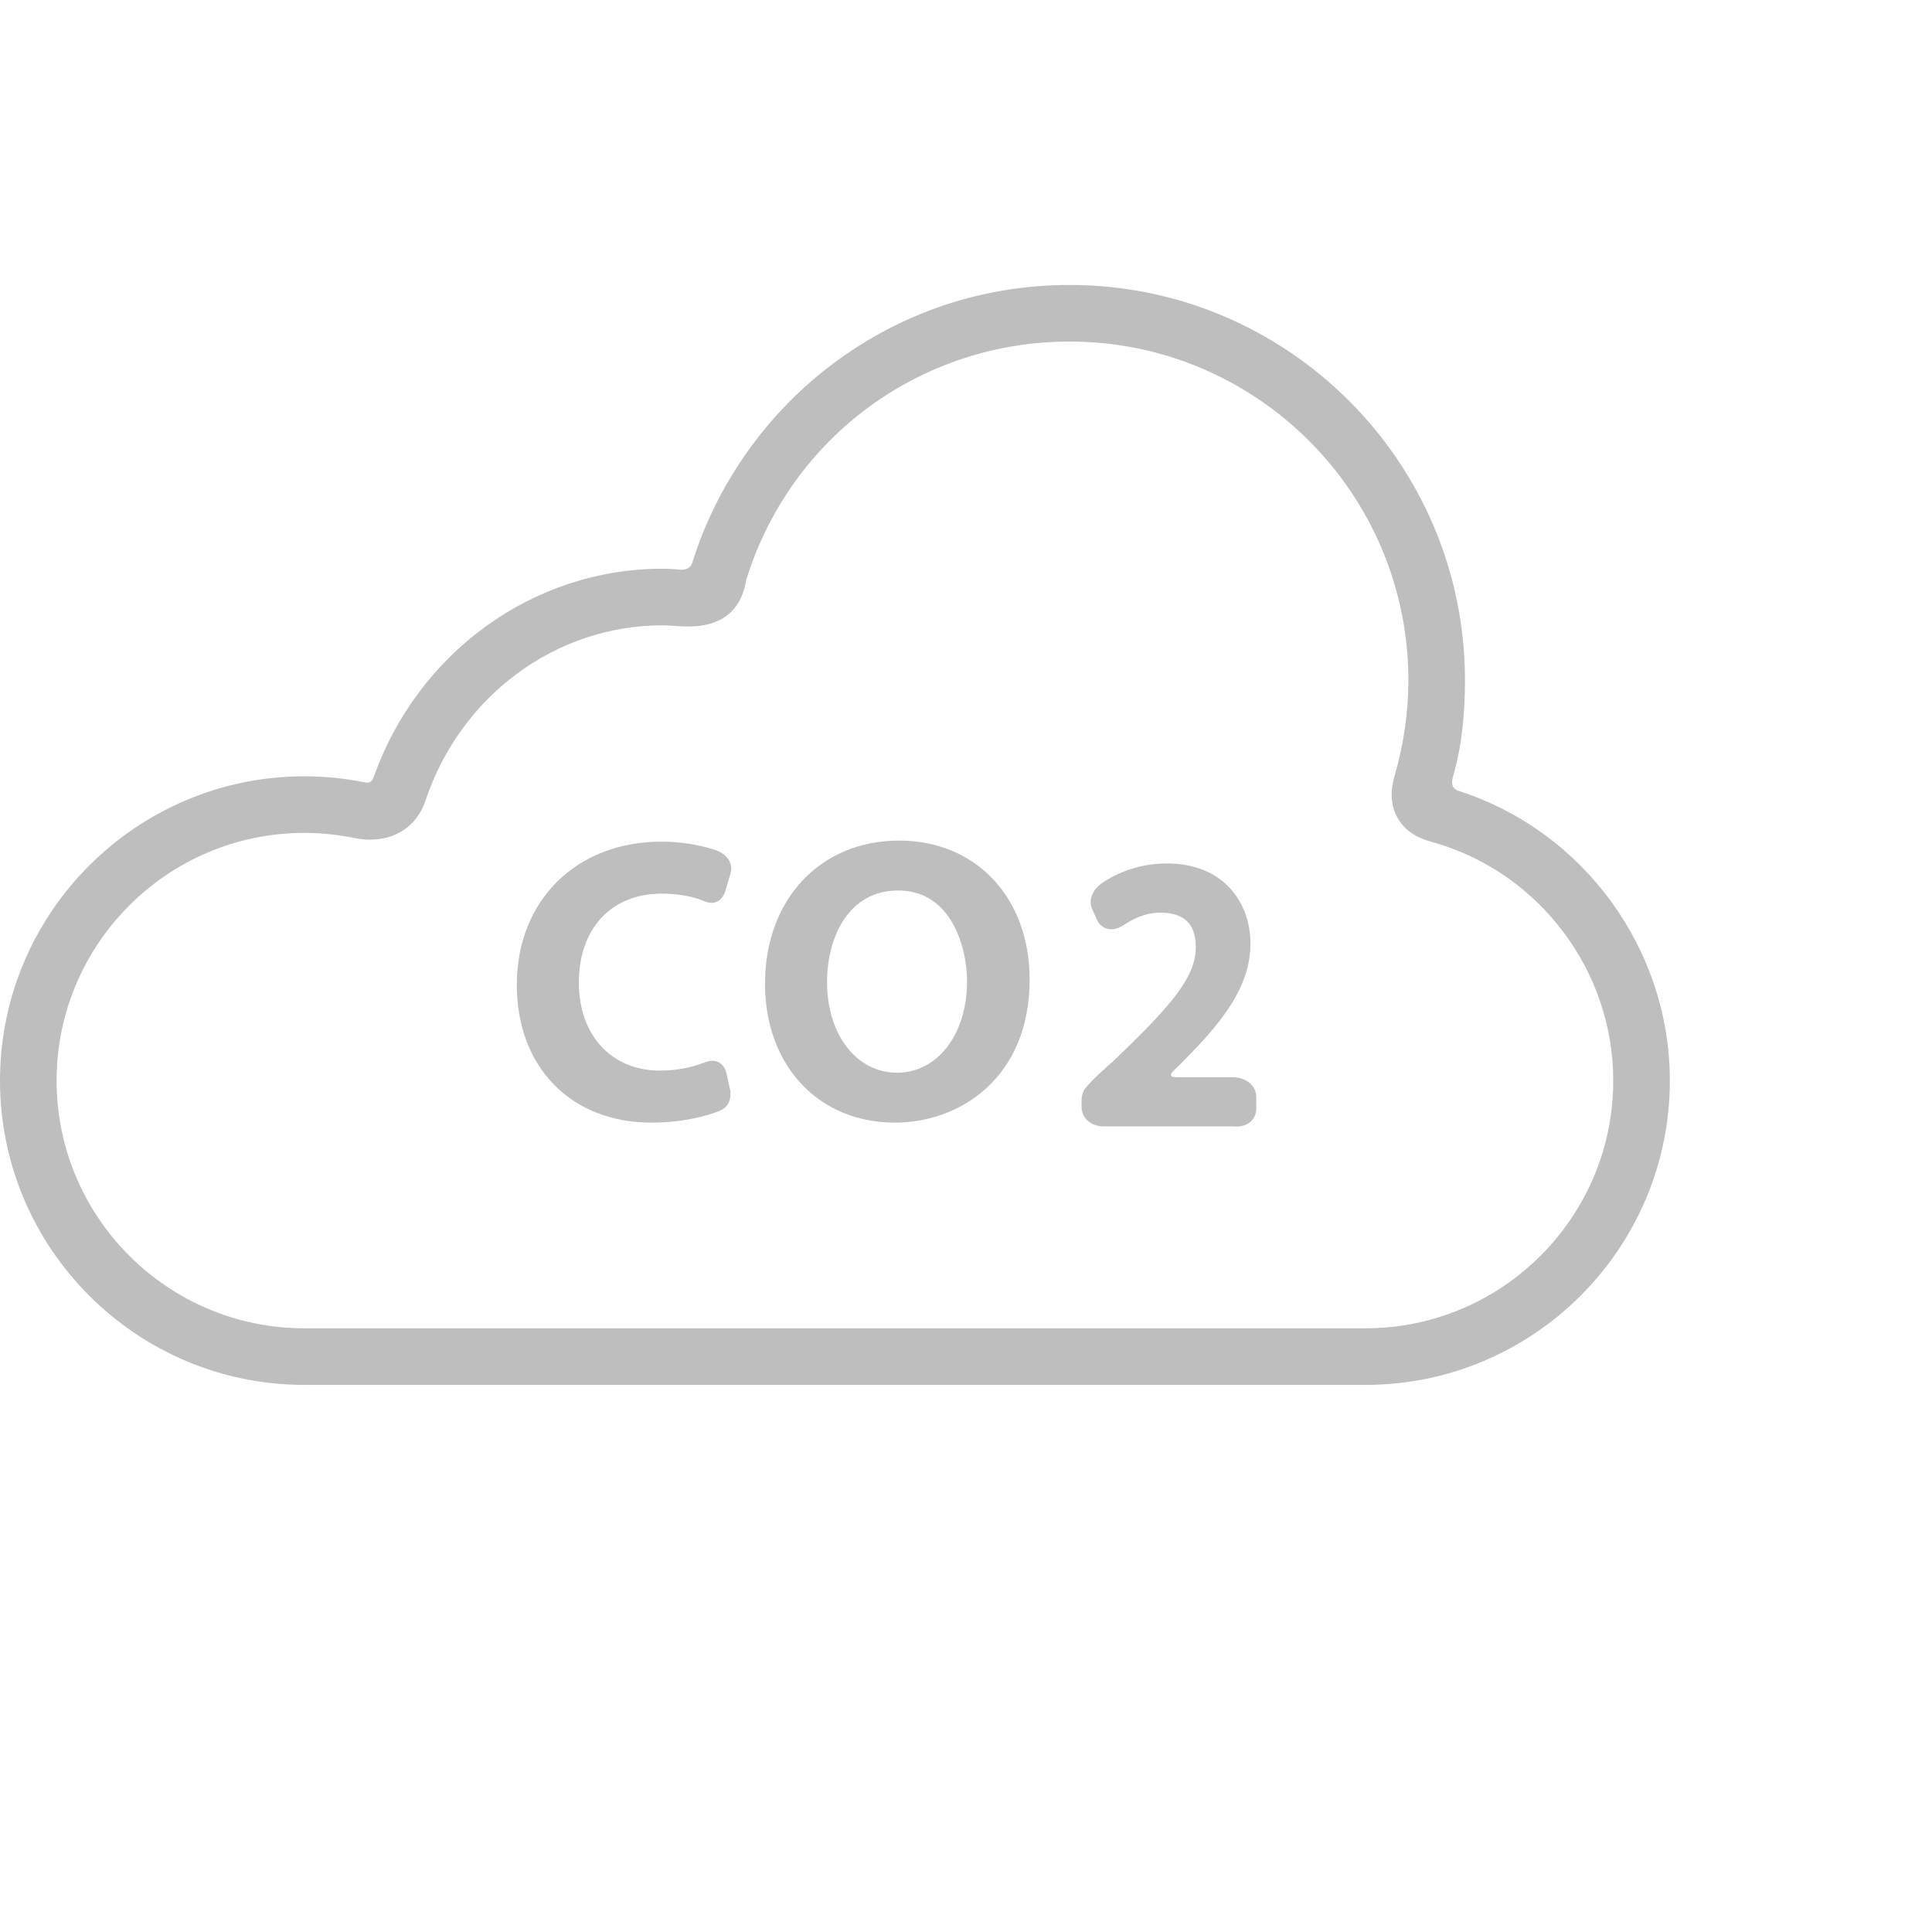
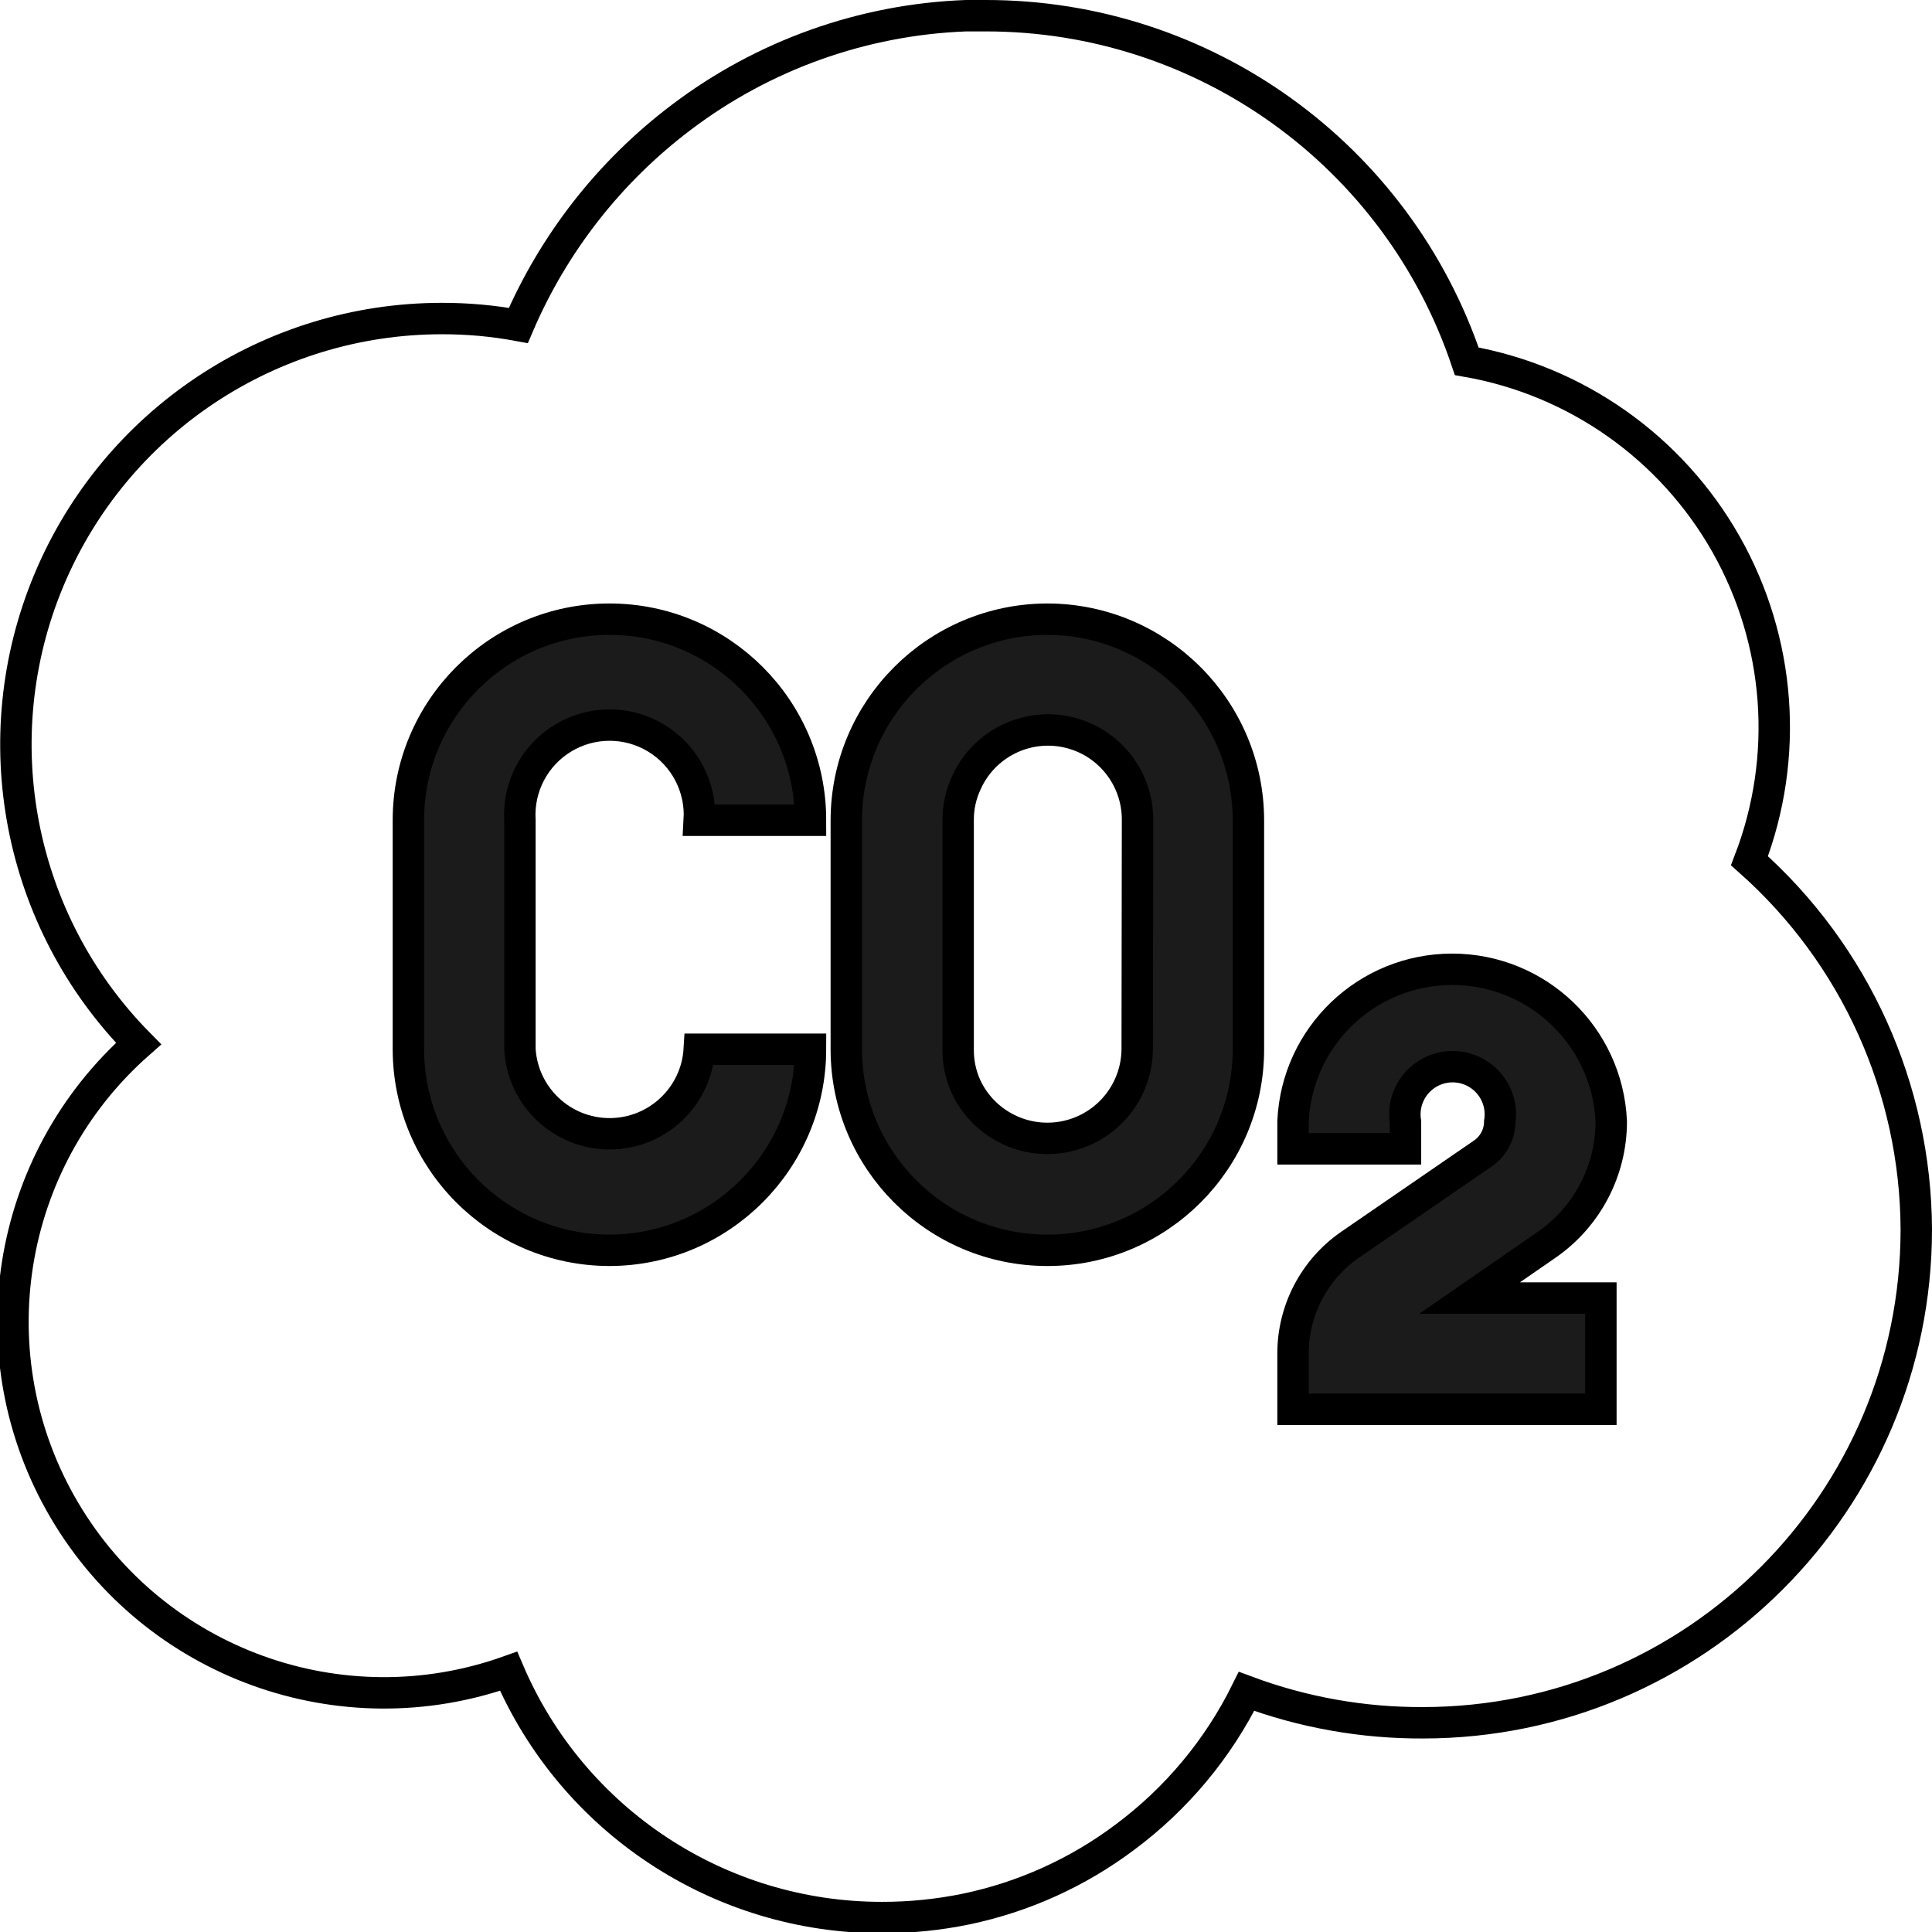
- <svg xmlns="http://www.w3.org/2000/svg" version="1.1" id="Capa_1" x="0px" y="0px" viewBox="0 0 512 512" style="enable-background:new 0 0 442.525 442.525;" xml:space="preserve" width="30px" height="30px">
-   <g>
-     <g>
-       <path d="M385.057,205.853c2.419-8.397,3.177-17.067,3.177-25.587c0-57.761-46.991-104.752-104.751-104.752   c-22.791,0-44.459,7.196-62.66,20.812c-17.59,13.156-30.855,31.899-37.354,52.781c-0.215,0.691-0.955,2.281-3.948,1.784   c-0.264-0.044-0.542-0.037-0.824-0.056c-0.984-0.063-2.051-0.117-3.153-0.117c-34.256,0-64.816,22.152-76.529,55.286   c-0.174,0.493-0.708,1.654-2.122,1.38c-0.144-0.028-0.287-0.059-0.431-0.087c-5.191-1.041-10.514-1.567-15.822-1.567   C36.174,205.73,0,241.905,0,286.371c0,44.465,36.174,80.64,80.638,80.64h281.247c44.466,0,80.641-36.175,80.641-80.64   c0-34.865-22.822-66.047-55.811-76.721C385.902,209.388,384.2,208.826,385.057,205.853z M361.885,352.011H80.638   c-36.192,0-65.638-29.445-65.638-65.64c0-36.194,29.445-65.641,65.638-65.641c4.441,0,8.892,0.453,13.227,1.346   c1.416,0.292,2.839,0.439,4.227,0.439c7.023,0,12.497-3.844,14.643-10.282c9.27-27.822,34.51-46.515,62.808-46.515   c0.912,0,1.909,0.067,2.965,0.139c1.149,0.078,2.339,0.158,3.614,0.17l0.265,0.001c8.692,0,13.84-4.001,15.298-11.892   c0.041-0.224,0.074-0.439,0.107-0.575c11.738-37.711,46.175-63.047,85.691-63.047c49.489,0,89.751,40.263,89.751,89.752   c0,8.493-1.244,17.086-3.697,25.539c-1.194,4.117-0.924,7.778,0.805,10.883c2.57,4.615,7.192,5.905,9.414,6.525l0.352,0.099   c27.92,8.05,47.419,33.98,47.419,63.059C427.525,322.565,398.079,352.011,361.885,352.011z" data-original="#000000" class="active-path" data-old_color="#000000" fill="#BEBEBE" />
-       <path d="M189.365,225.192c-4.302-1.388-9.292-2.151-14.052-2.151c-22.581,0-38.352,15.598-38.352,37.931   c0,21.853,14.345,36.534,35.695,36.534c8.507,0,14.687-1.841,17.614-2.94c1-0.375,3.655-1.373,3.279-5.5l-1.022-4.578   c-0.455-2.111-1.855-3.371-3.741-3.371c-0.823,0-1.565,0.248-2.051,0.435c-2.427,0.93-6.295,2.167-11.843,2.167   c-12.853,0-21.488-9.366-21.488-23.307c0-14.327,8.6-23.585,21.908-23.585c4.205,0,7.904,0.626,10.993,1.861l0.16,0.065   c0.488,0.203,1.225,0.509,2.092,0.509c1.023,0,2.87-0.439,3.733-3.372l1.381-4.692l0.052-0.224   C194.161,228.457,192.449,226.187,189.365,225.192z" data-original="#000000" class="active-path" data-old_color="#000000" fill="#BEBEBE" />
-       <path d="M238.29,222.762c-20.933,0-35.555,15.598-35.555,37.932c0,21.675,14.161,36.813,34.437,36.813   c17.191,0,35.694-11.87,35.694-37.932C272.866,237.899,258.648,222.762,238.29,222.762z M237.732,284.278   c-10.75,0-18.553-10.096-18.553-24.005c0-12.088,5.823-24.285,18.832-24.285c14.453,0,18.273,15.703,18.273,24.006   C256.283,274.065,248.482,284.278,237.732,284.278z" data-original="#000000" class="active-path" data-old_color="#000000" fill="#BEBEBE" />
-       <path d="M326.691,285.473h-14.803c-2.625,0-1.327-1.278-0.681-1.91c11.59-11.327,20.177-21.27,20.177-33.531   c0-10.557-6.855-21.209-22.172-21.209c-5.997,0-11.775,1.688-16.709,4.881c-3.072,1.989-4.229,4.903-2.968,7.449l1.238,2.742   l0.089,0.18c0.736,1.378,2.09,2.2,3.621,2.2c1.603,0,2.933-0.864,3.831-1.448c3.032-1.972,6.115-2.971,9.164-2.971   c6.344,0,9.428,3.021,9.428,9.206c-0.082,8.083-6.65,15.635-22.326,30.559c-0.74,0.636-5.064,4.381-6.992,6.824   c-0.996,1.263-0.972,2.874-0.951,4.295l0.006,0.568c0,3.413,2.917,5.198,5.799,5.198h34.188c0.218,0.023,0.534,0.048,0.906,0.048   c3.723,0,5.39-2.38,5.39-4.739v-3C332.927,287.345,329.804,285.501,326.691,285.473z" data-original="#000000" class="active-path" data-old_color="#000000" fill="#BEBEBE" />
-     </g>
-   </g>
+ <svg xmlns="http://www.w3.org/2000/svg" id="Capa_1" data-name="Capa 1" viewBox="0 0 61.5 61.5">
+   <path d="M62.5,40.64a15.71,15.71,0,0,1-15.69,15.7,15.87,15.87,0,0,1-5.63-1,12.92,12.92,0,0,1-3.87,4.64,12.75,12.75,0,0,1-5.06,2.29,13.14,13.14,0,0,1-2.67.27,12.91,12.91,0,0,1-11.89-7.84A11.81,11.81,0,0,1,5.91,34.72a13.56,13.56,0,0,1,9.65-23.08,13.26,13.26,0,0,1,2.44.22,16.38,16.38,0,0,1,5.18-6.62A16,16,0,0,1,32.25,2h.63A16.14,16.14,0,0,1,48.19,13a11.83,11.83,0,0,1,9,15.9A15.77,15.77,0,0,1,62.5,40.64Zm0,0" transform="translate(-1.5 -1.5)" style="fill:none;stroke:#000;stroke-miterlimit:10" />
+   <path d="M34.84,21.21a6.41,6.41,0,0,0-6.4,6.4V34.9a6.4,6.4,0,0,0,12.8,0V27.61a6.41,6.41,0,0,0-6.4-6.4ZM37.7,34.9a2.86,2.86,0,0,1-5.45,1.19A2.8,2.8,0,0,1,32,34.9V27.61a2.76,2.76,0,0,1,.26-1.19,2.85,2.85,0,0,1,5.45,1.19Zm0,0" transform="translate(-1.5 -1.5)" style="stroke:#000;stroke-miterlimit:10;fill:#1b1b1b" />
+   <path d="M20.9,41.3a6.41,6.41,0,0,1-6.4-6.4V27.61a6.4,6.4,0,0,1,12.8,0H23.76a2.86,2.86,0,1,0-5.71,0V34.9a2.86,2.86,0,0,0,5.71,0H27.3a6.41,6.41,0,0,1-6.4,6.4Zm0,0" transform="translate(-1.5 -1.5)" style="stroke:#000;stroke-miterlimit:10;fill:#1b1b1b" />
+   <path d="M52.46,46.36h-9.8V44.59a4.21,4.21,0,0,1,1.82-3.47l4.22-2.9a1.23,1.23,0,0,0,.54-1,1.52,1.52,0,1,0-3,0v.85H42.66V37.2a5.07,5.07,0,0,1,10.13,0,4.77,4.77,0,0,1-2.08,3.94l-2.43,1.68h4.18Zm0,0" transform="translate(-1.5 -1.5)" style="stroke:#000;stroke-miterlimit:10;fill:#1b1b1b" />
</svg>
